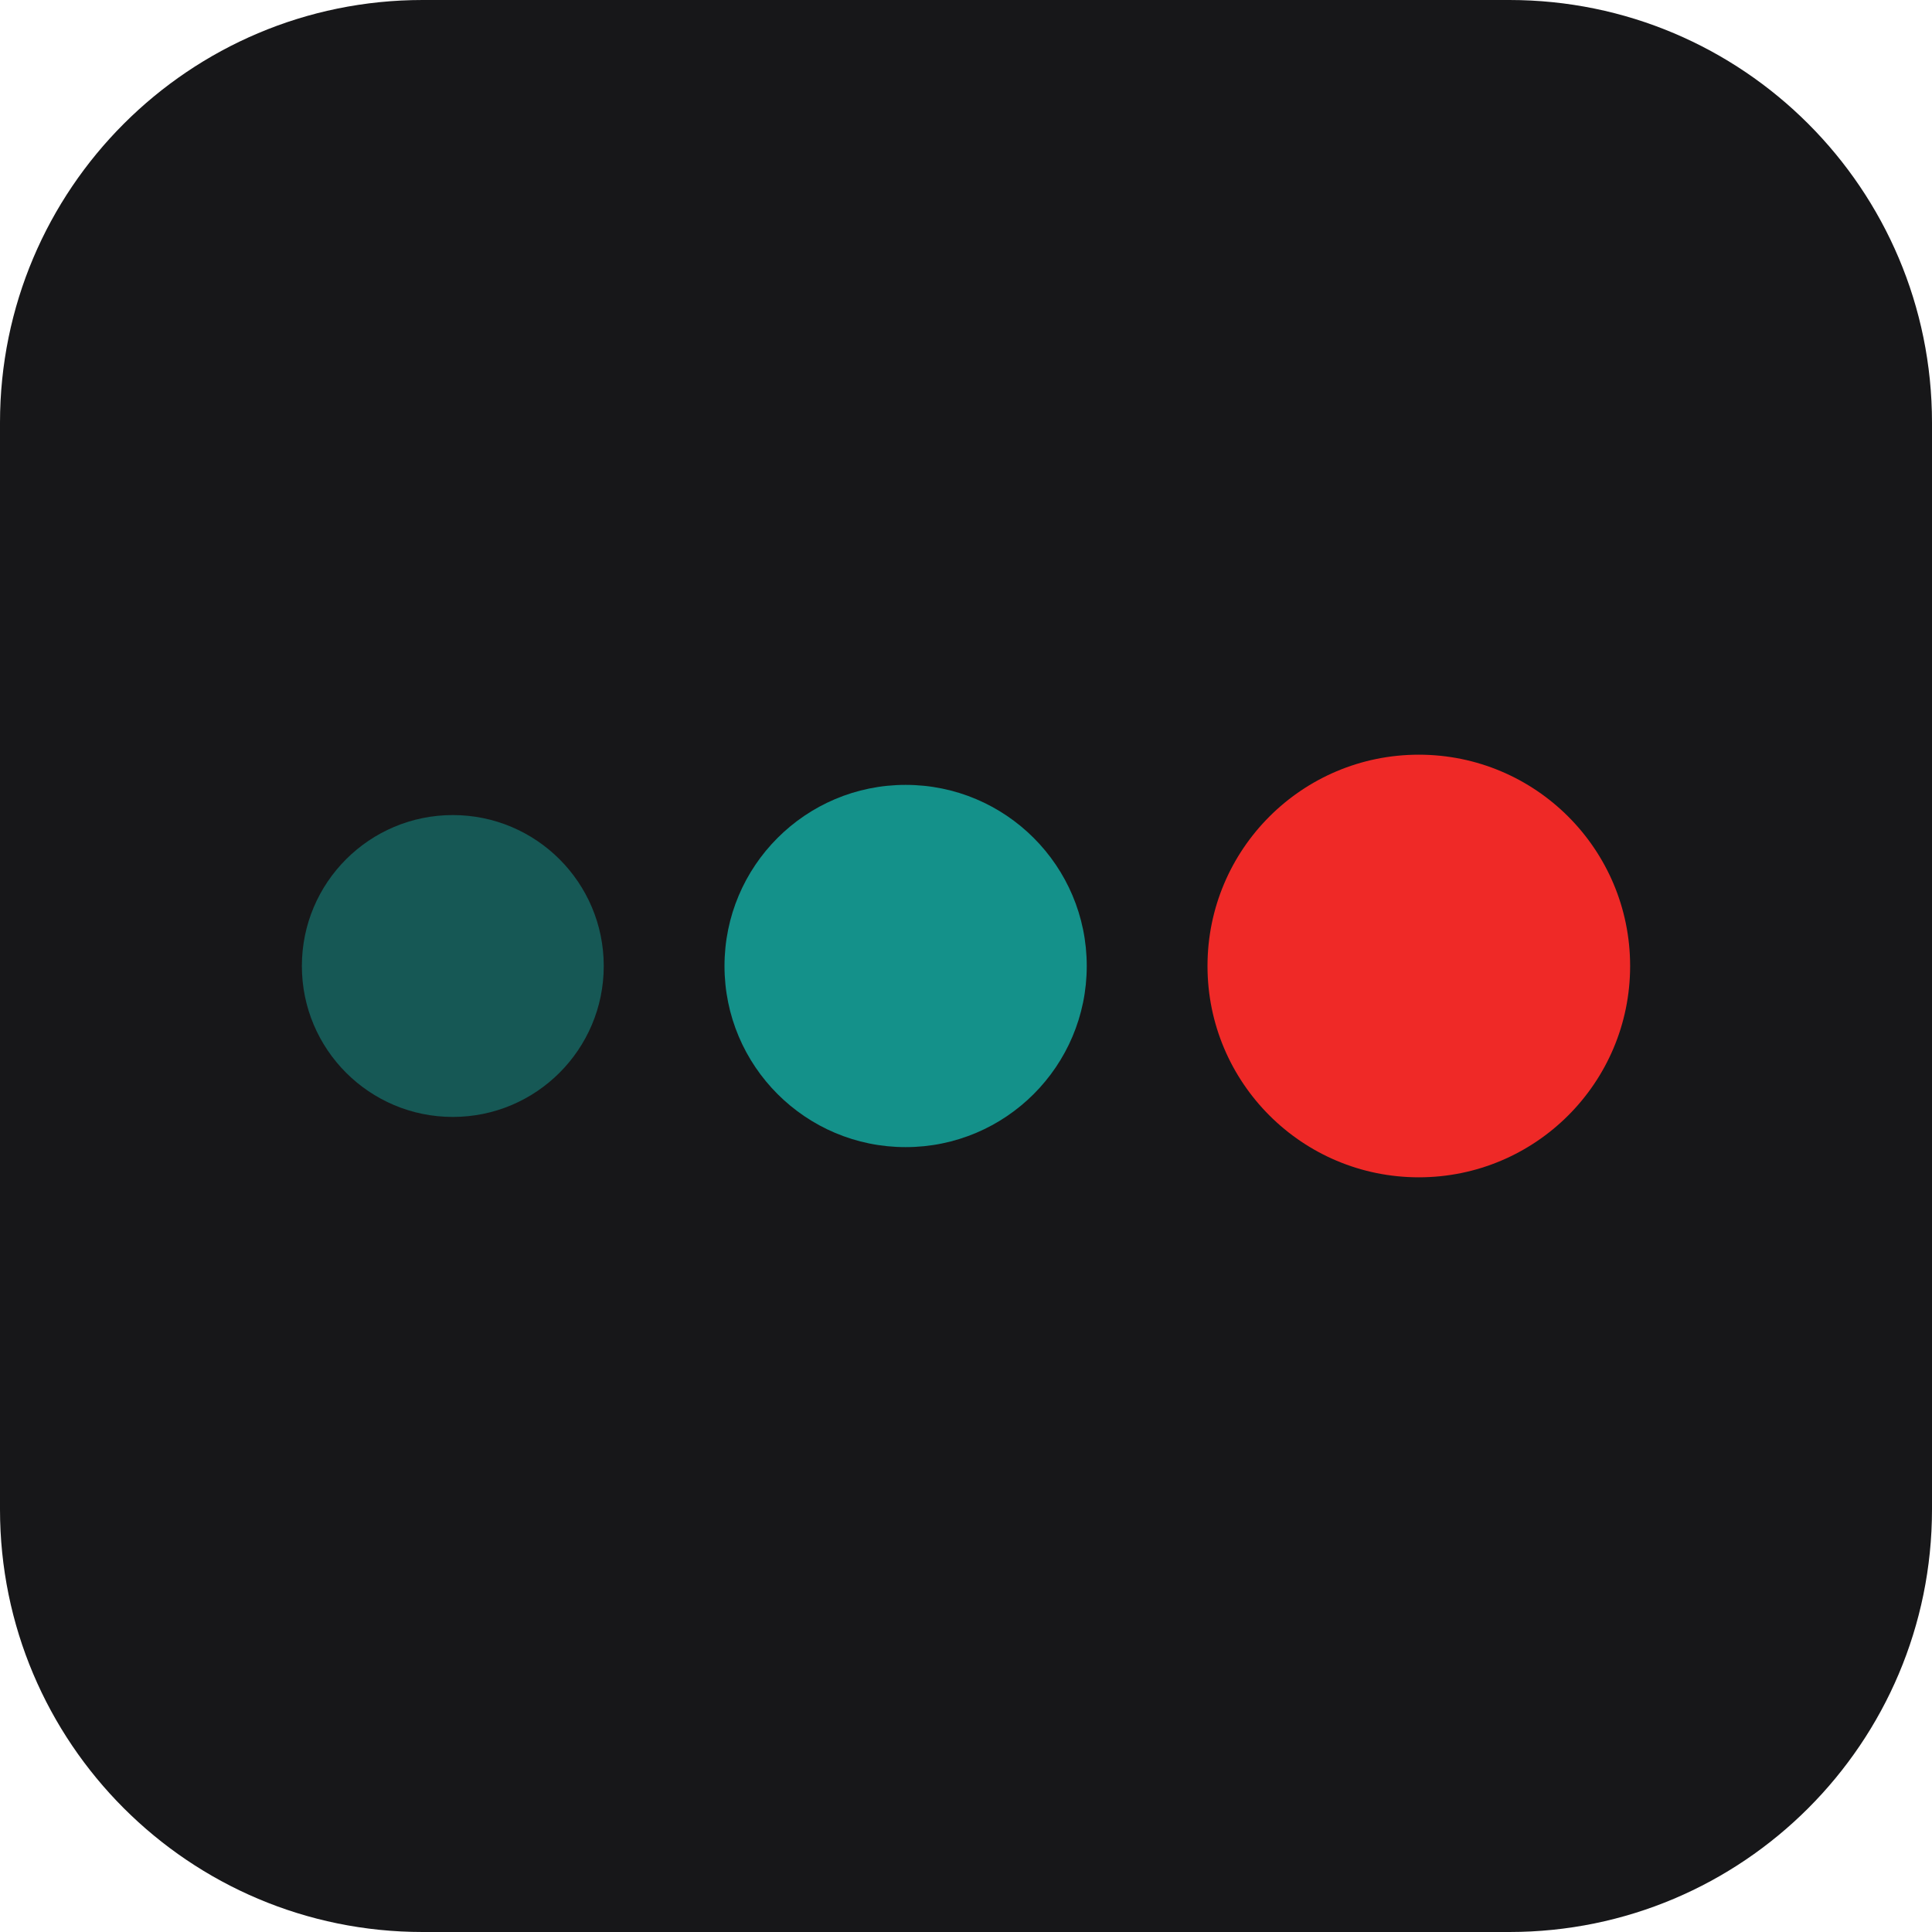
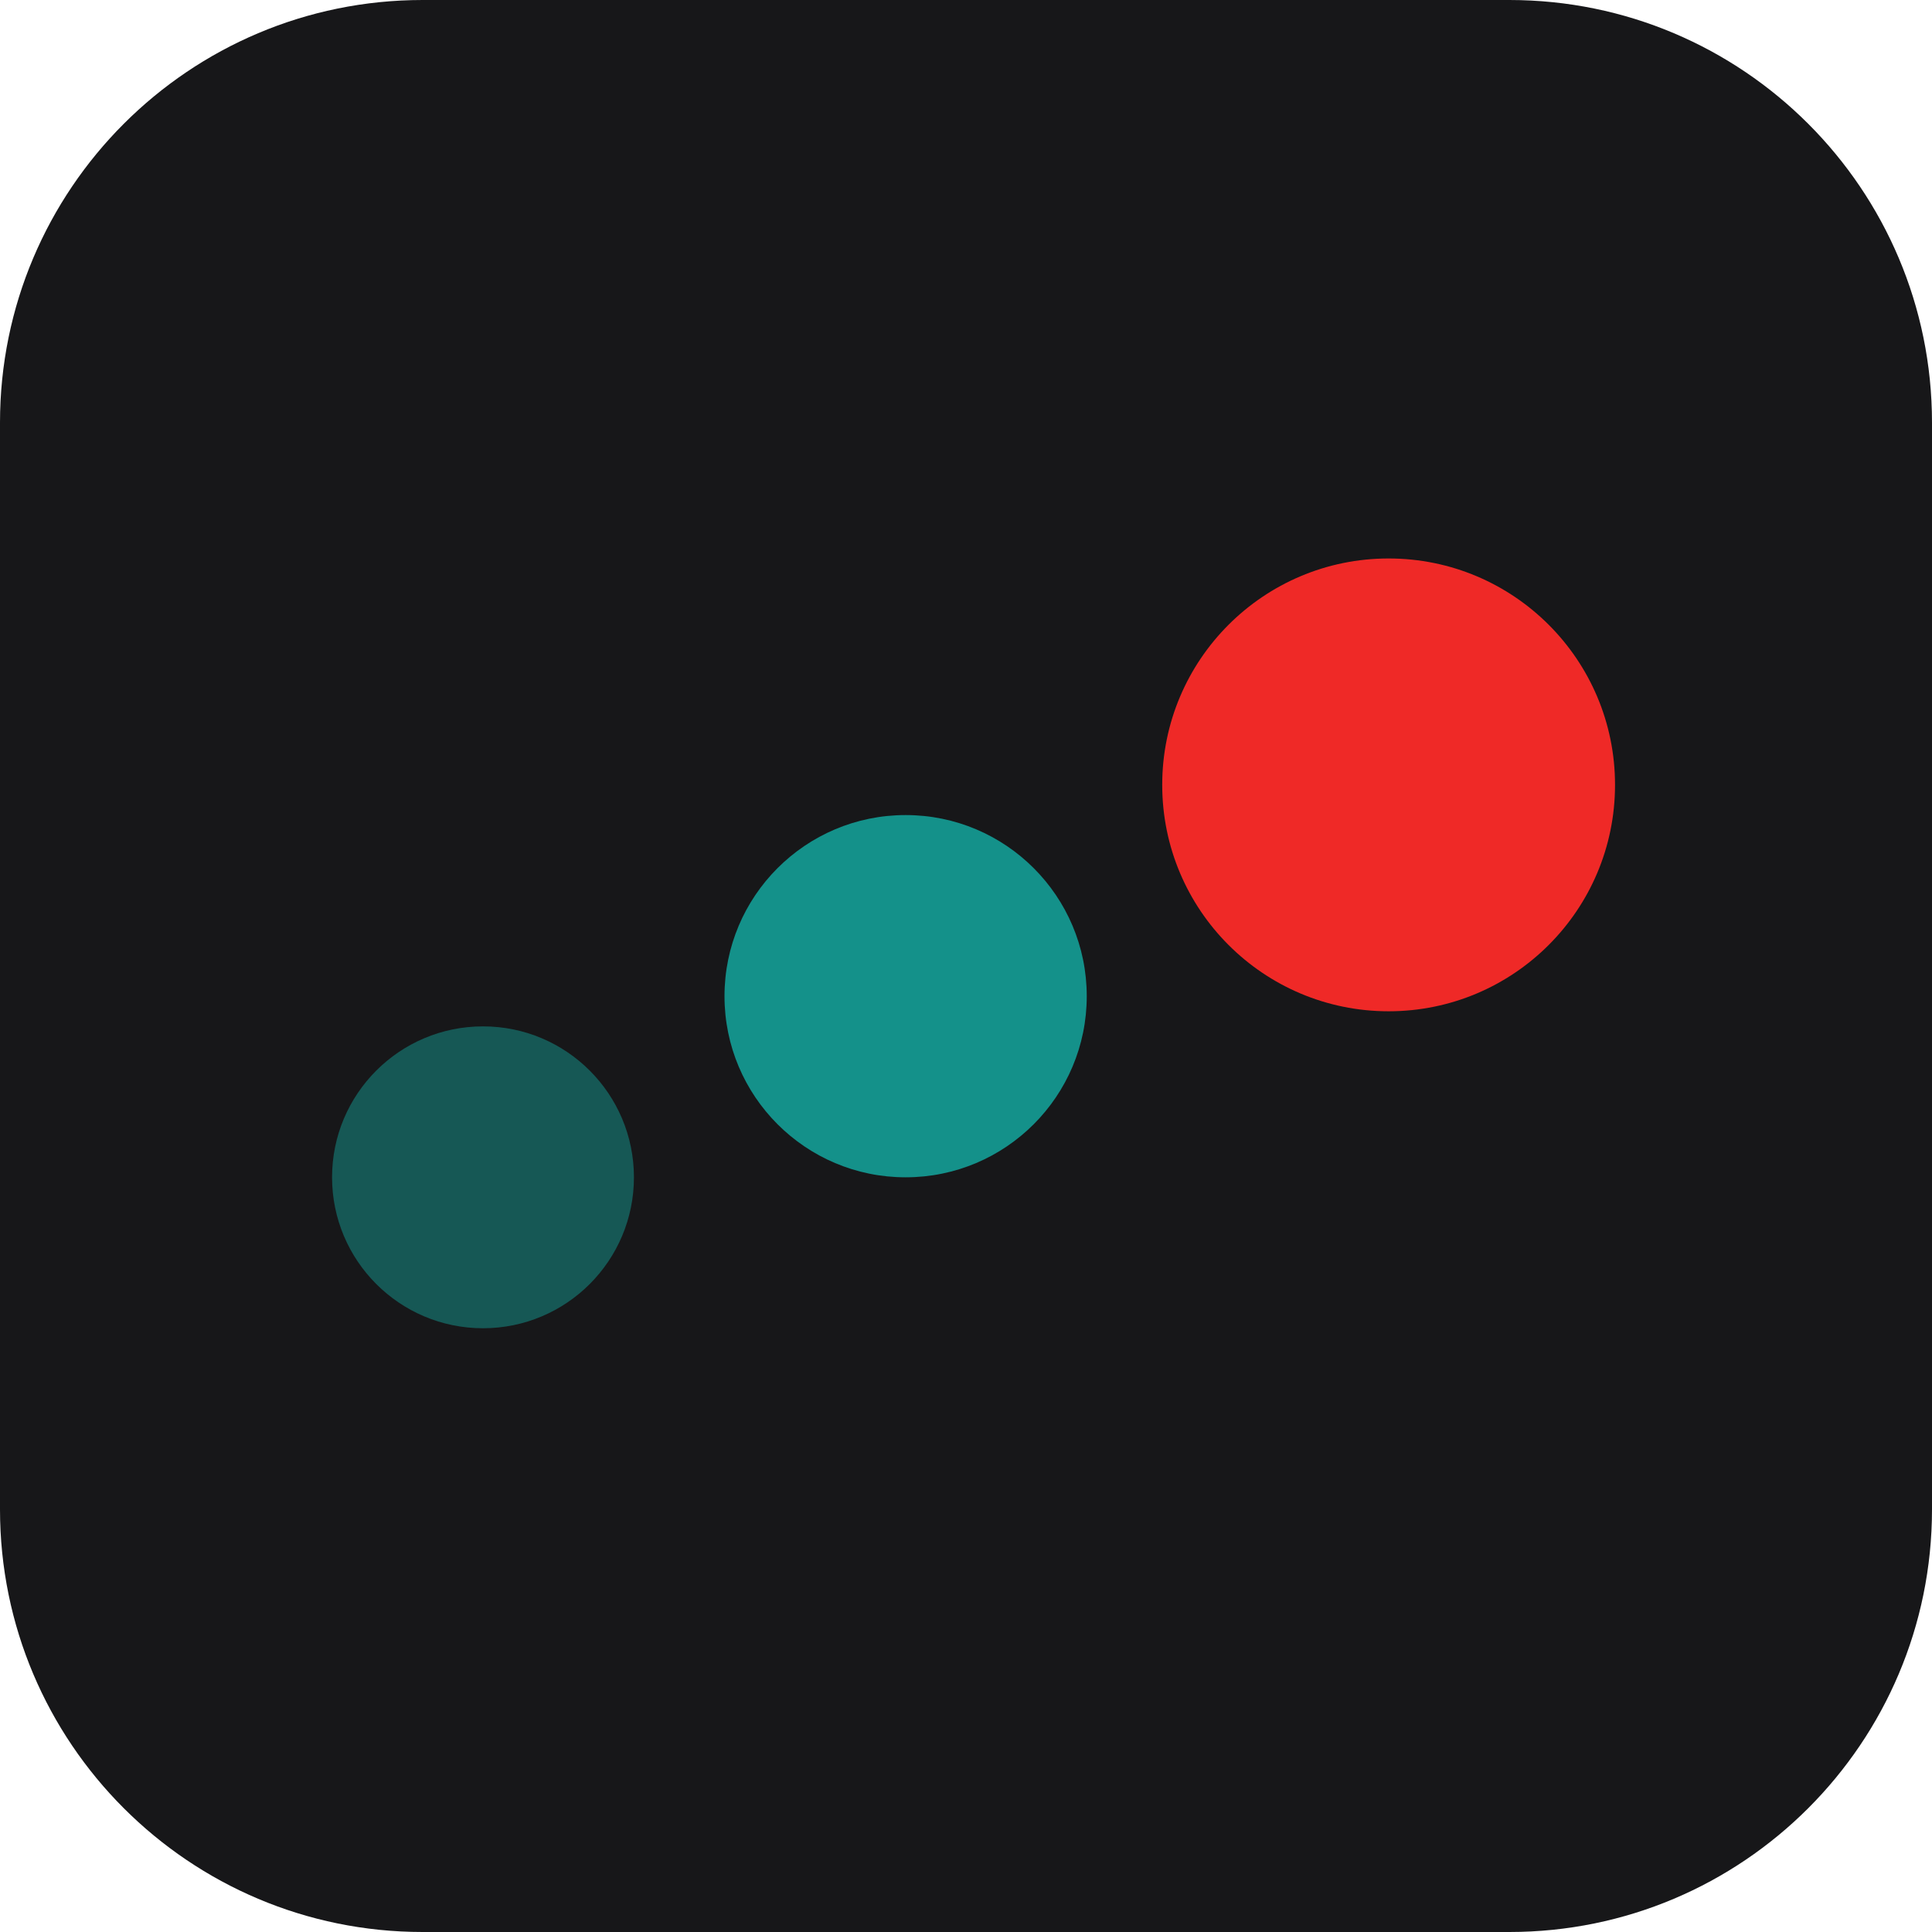
<svg xmlns="http://www.w3.org/2000/svg" viewBox="0 0 64 64">
  <rect width="64" height="64" rx="14" fill="#171719" />
-   <circle cx="15" cy="32" r="5" fill="#13B9B0" opacity=".4" />
-   <circle cx="30" cy="32" r="6" fill="#13B9B0" opacity=".75" />
-   <circle cx="47" cy="32" r="7" fill="#EF2927" />
+   <circle cx="16" cy="39" r="5" fill="#13B9B0" opacity=".4" />
+   <circle cx="30" cy="33" r="6" fill="#13B9B0" opacity=".75" />
+   <circle cx="46" cy="26" r="7.5" fill="#EF2927" />
</svg>
